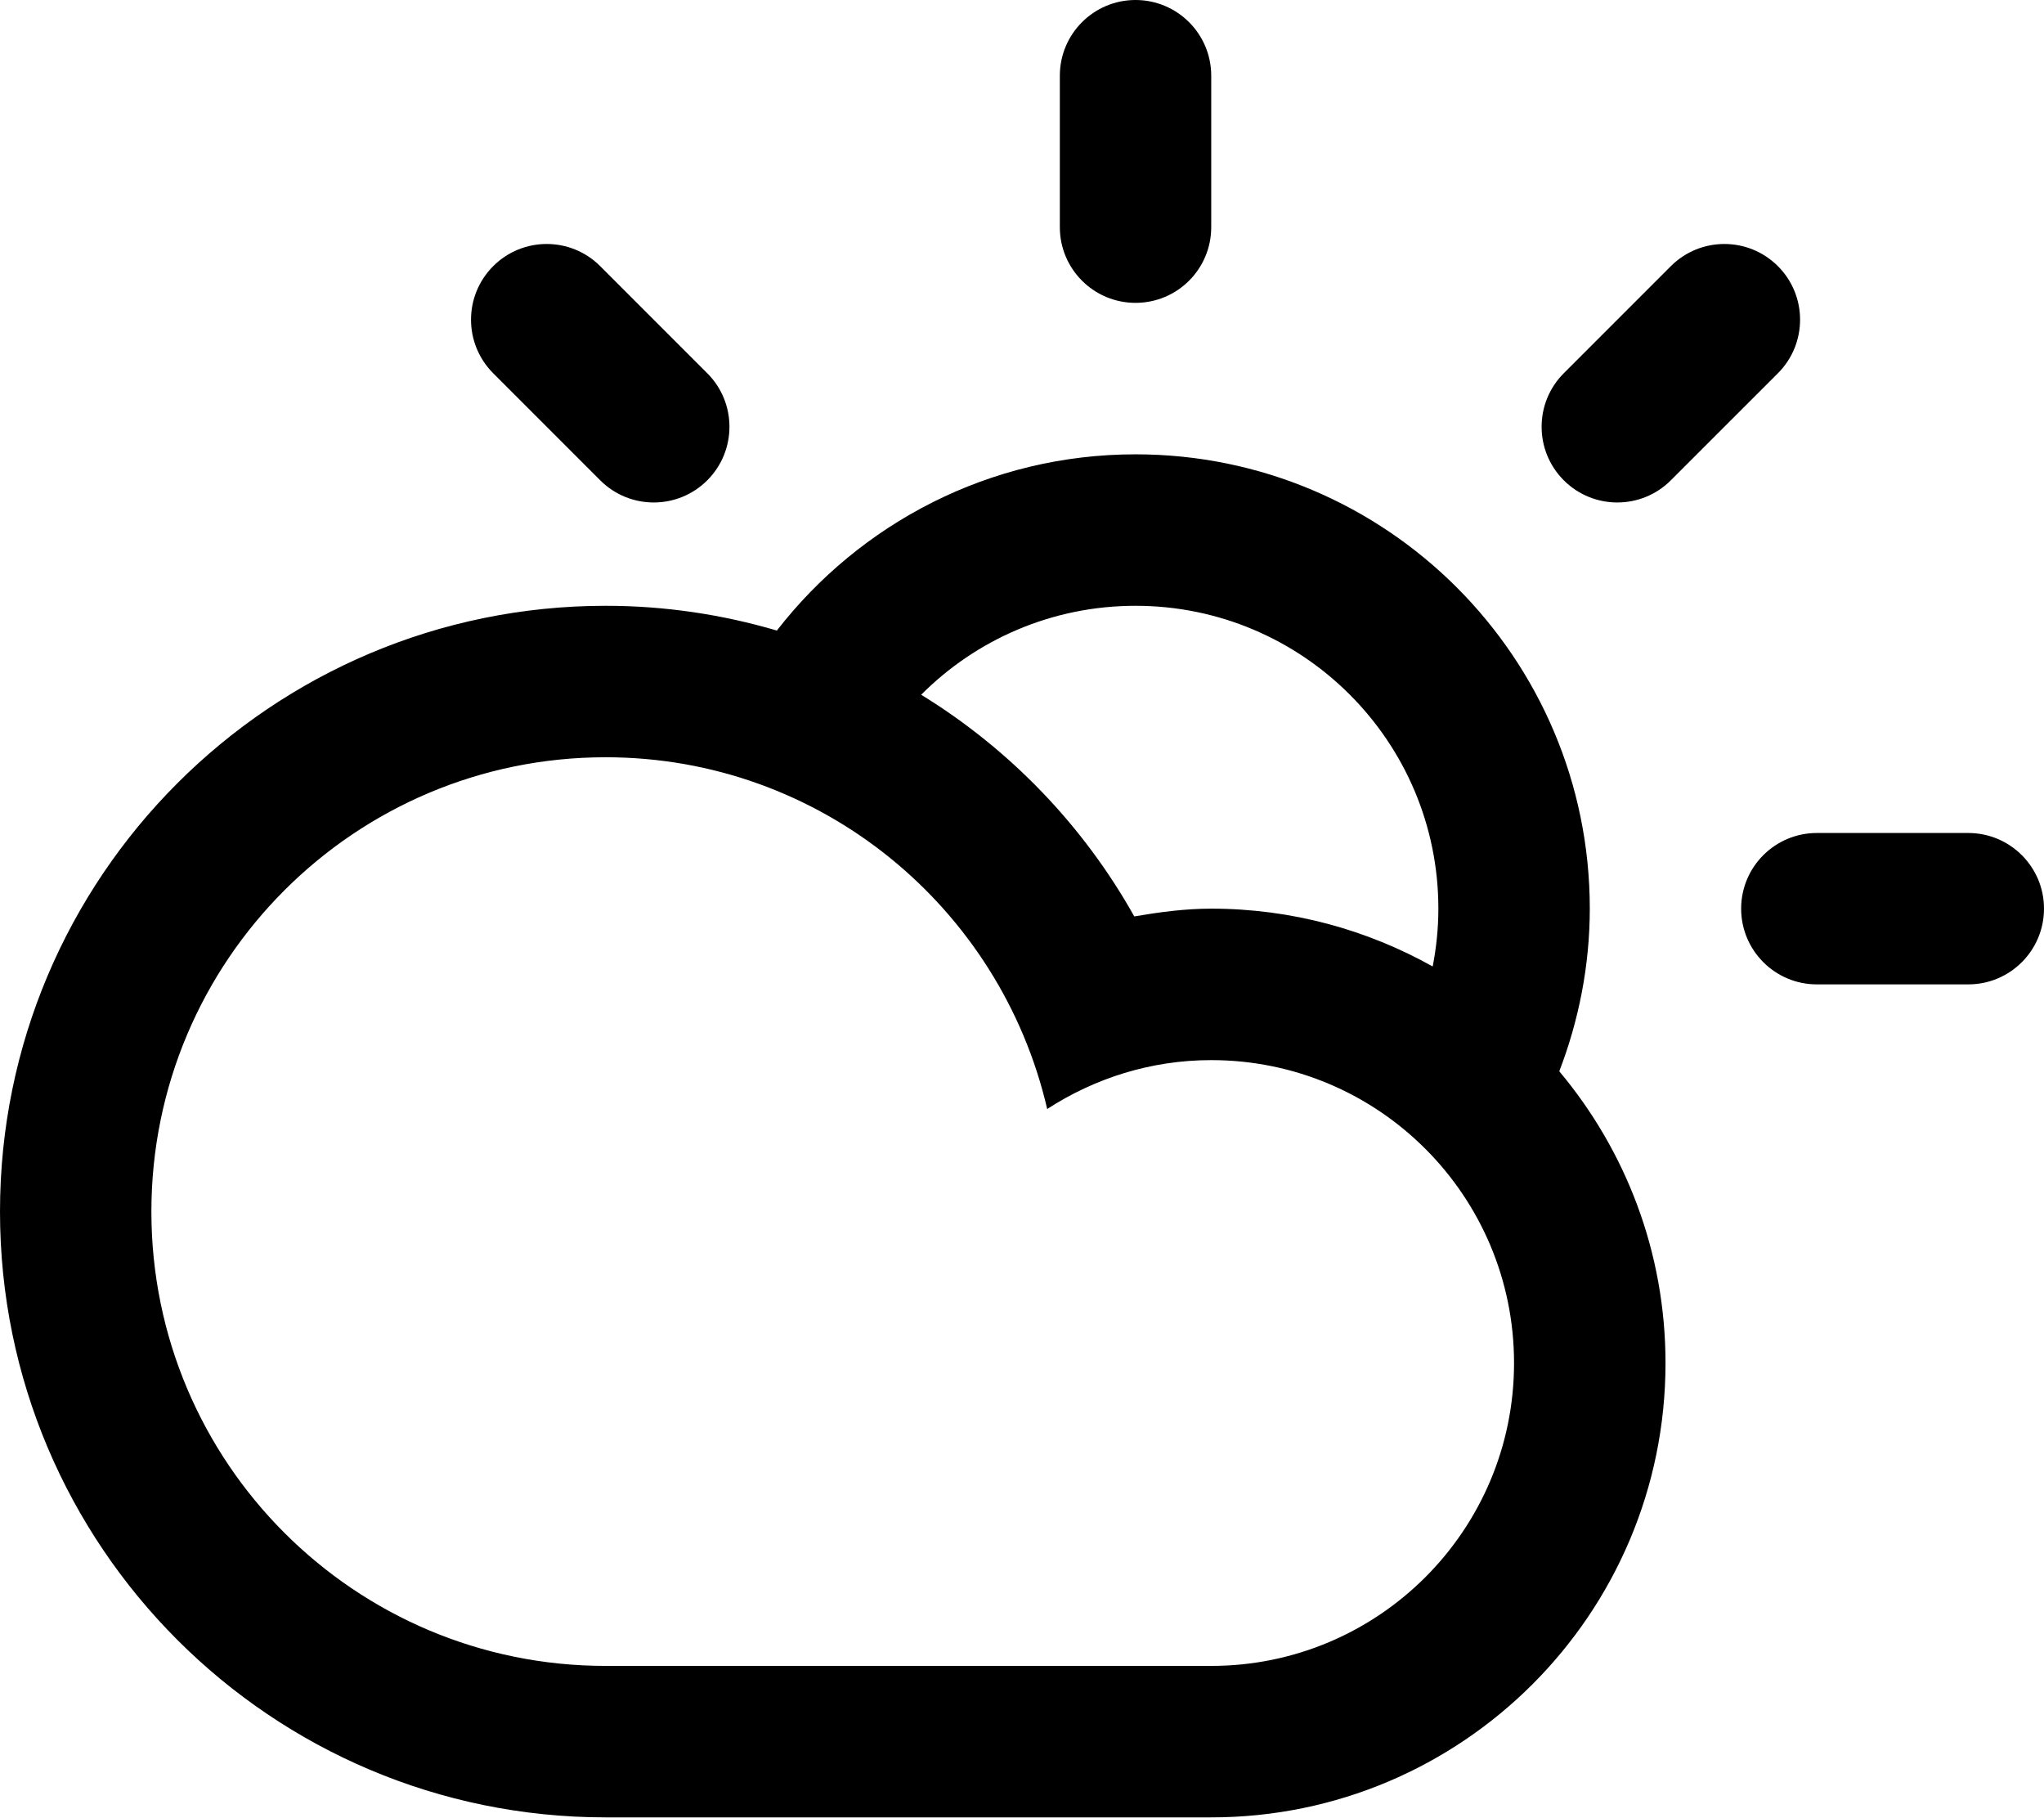
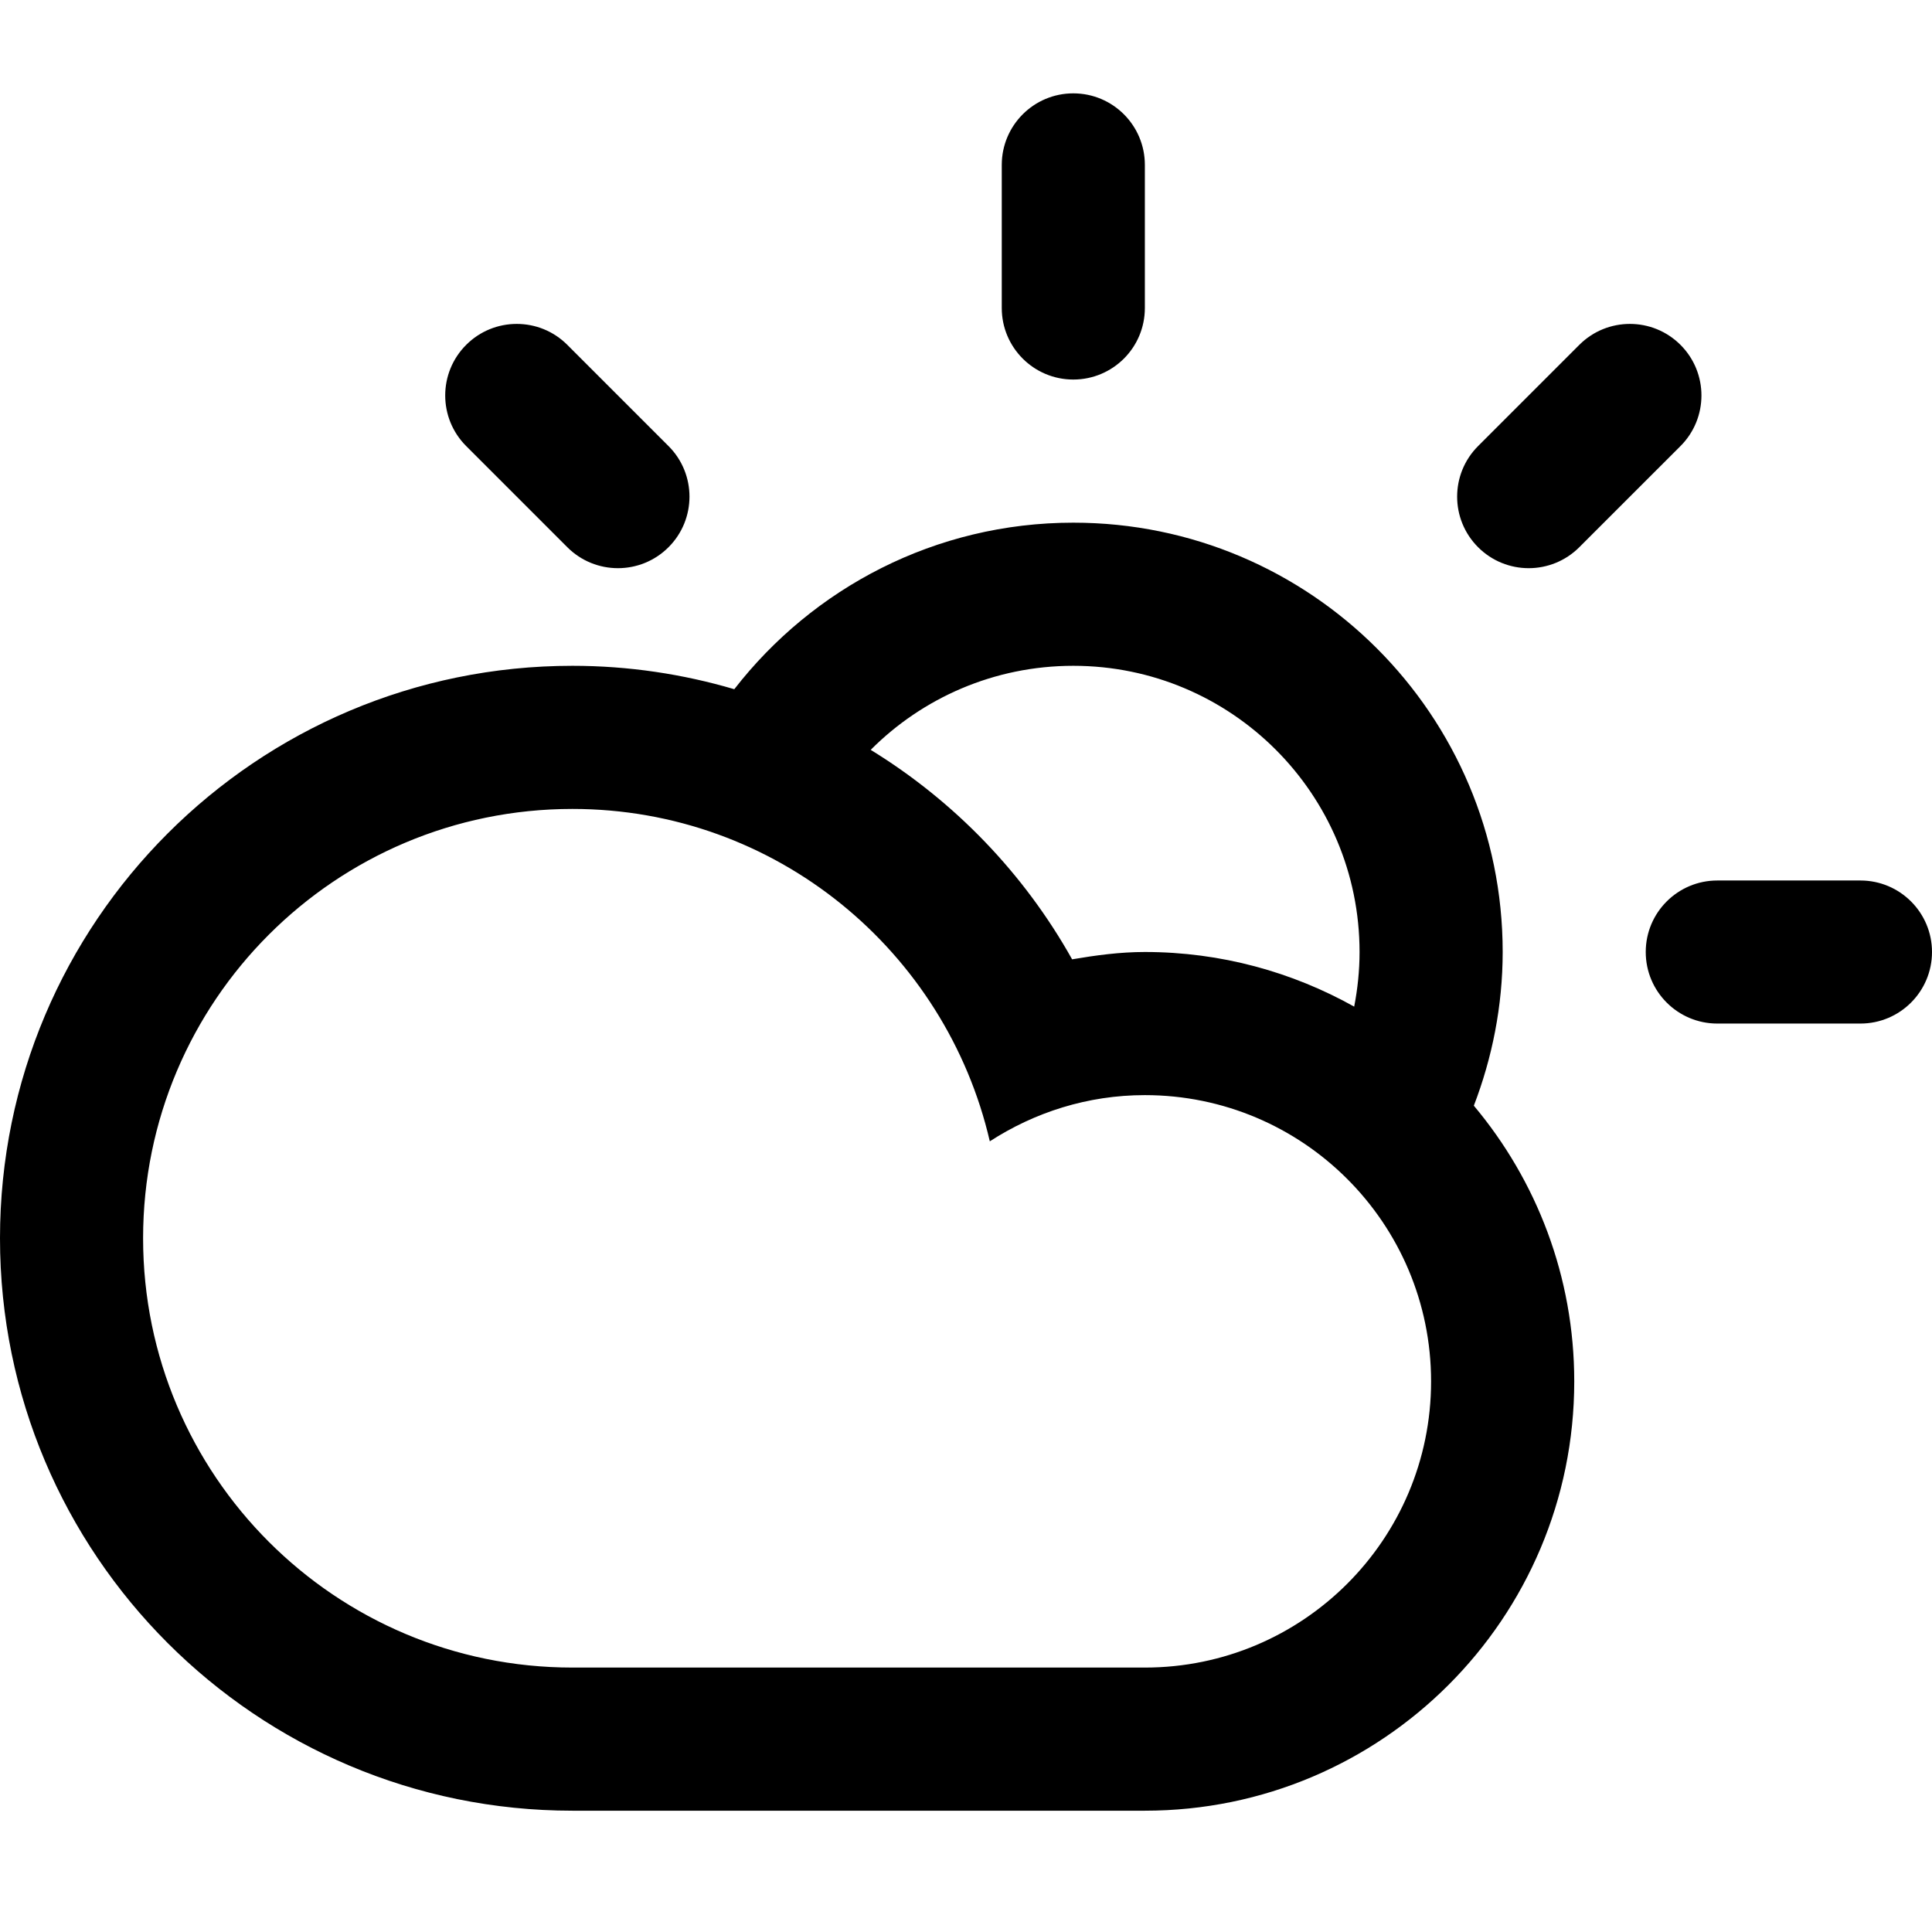
- <svg xmlns="http://www.w3.org/2000/svg" version="1.1" id="Layer_1" x="0px" y="0px" width="53.993" height="47.994" viewBox="0 0 53.993 47.994" enable-background="new 0 0 100 100" xml:space="preserve">
+ <svg xmlns="http://www.w3.org/2000/svg" version="1.1" id="Layer_1" x="0px" y="0px" width="53.993" height="53.993" viewBox="0 0 53.993 53.993" enable-background="new 0 0 100 100" xml:space="preserve">
  <defs id="defs7" />
-   <path d="m 51.993,25.996 h -4 c -1.104,0 -2,-0.895 -2,-2 0,-1.104 0.896,-1.998 2,-1.998 h 4 c 1.104,0 2,0.895 2,1.998 0,1.105 -0.896,2 -2,2 z M 44.136,12.684 c -0.781,0.781 -2.047,0.781 -2.828,0 -0.781,-0.78 -0.781,-2.047 0,-2.827 l 2.828,-2.828 c 0.781,-0.781 2.047,-0.781 2.828,0 0.781,0.78 0.781,2.047 0,2.828 z m -2.947,15.607 v 0 c 1.749,2.086 2.806,4.77 2.806,7.705 0,6.625 -5.372,11.998 -11.999,11.998 -2.775,0 -12.801,0 -15.998,0 C 7.163,47.994 0,40.832 0,31.996 0,23.16 7.163,15.998 15.998,15.998 c 1.572,0 3.09,0.232 4.523,0.654 2.195,-2.827 5.618,-4.654 9.475,-4.654 6.627,0 11.999,5.373 11.999,11.998 -10e-4,1.515 -0.294,2.961 -0.806,4.295 z m -37.19,3.705 c 0,6.627 5.371,11.998 11.998,11.998 3.616,0 12.979,0 15.998,0 4.418,0 7.999,-3.582 7.999,-7.998 0,-4.418 -3.581,-8 -7.999,-8 -1.6,0 -3.083,0.482 -4.333,1.291 -1.231,-5.316 -5.974,-9.289 -11.665,-9.289 -6.627,0 -11.998,5.371 -11.998,11.998 z M 29.995,15.998 c -2.212,0 -4.215,0.898 -5.662,2.349 2.34,1.436 4.285,3.453 5.629,5.854 0.664,-0.113 1.337,-0.205 2.033,-0.205 2.125,0 4.119,0.559 5.85,1.527 v 0 c 0.096,-0.494 0.15,-1.004 0.15,-1.527 0,-4.416 -3.582,-7.998 -8,-7.998 z m 0,-8 c -1.104,0 -1.999,-0.895 -1.999,-1.999 V 2 c 0,-1.105 0.896,-2 1.999,-2 1.105,0 2,0.895 2,2 v 3.999 c 0,1.105 -0.894,1.999 -2,1.999 z m -14.14,4.686 -2.827,-2.827 c -0.781,-0.781 -0.781,-2.048 0,-2.828 0.78,-0.781 2.047,-0.781 2.827,0 l 2.828,2.828 c 0.781,0.78 0.781,2.047 0,2.827 -0.78,0.781 -2.047,0.781 -2.828,0 z" id="path2" style="clip-rule:evenodd;fill-rule:evenodd" />
+   <path d="m 51.993,28.605 h -4 c -1.104,0 -2,-0.895 -2,-2 0,-1.104 0.896,-1.998 2,-1.998 h 4 c 1.104,0 2,0.895 2,1.998 0,1.105 -0.896,2 -2,2 z m -7.857,-13.312 c -0.781,0.781 -2.047,0.781 -2.828,0 -0.781,-0.78 -0.781,-2.047 0,-2.827 l 2.828,-2.828 c 0.781,-0.781 2.047,-0.781 2.828,0 0.781,0.78 0.781,2.047 0,2.828 z m -2.947,15.607 v 0 c 1.749,2.086 2.806,4.77 2.806,7.705 0,6.625 -5.372,11.998 -11.999,11.998 -2.775,0 -12.801,0 -15.998,0 -8.835,0 -15.998,-7.162 -15.998,-15.998 0,-8.836 7.163,-15.998 15.998,-15.998 1.572,0 3.09,0.232 4.523,0.654 2.195,-2.827 5.618,-4.654 9.475,-4.654 6.627,0 11.999,5.373 11.999,11.998 -10e-4,1.515 -0.294,2.961 -0.806,4.295 z m -37.19,3.705 c 0,6.627 5.371,11.998 11.998,11.998 3.616,0 12.979,0 15.998,0 4.418,0 7.999,-3.582 7.999,-7.998 0,-4.418 -3.581,-8 -7.999,-8 -1.6,0 -3.083,0.482 -4.333,1.291 -1.231,-5.316 -5.974,-9.289 -11.665,-9.289 -6.627,0 -11.998,5.371 -11.998,11.998 z m 25.996,-15.998 c -2.212,0 -4.215,0.898 -5.662,2.349 2.34,1.436 4.285,3.453 5.629,5.854 0.664,-0.113 1.337,-0.205 2.033,-0.205 2.125,0 4.119,0.559 5.85,1.527 v 0 c 0.096,-0.494 0.15,-1.004 0.15,-1.527 0,-4.416 -3.582,-7.998 -8,-7.998 z m 0,-8 c -1.104,0 -1.999,-0.895 -1.999,-1.999 V 4.609 c 0,-1.105 0.896,-2 1.999,-2 1.105,0 2,0.895 2,2 v 3.999 c 0,1.105 -0.894,1.999 -2,1.999 z m -14.14,4.686 -2.827,-2.827 c -0.781,-0.781 -0.781,-2.048 0,-2.828 0.78,-0.781 2.047,-0.781 2.827,0 l 2.828,2.828 c 0.781,0.78 0.781,2.047 0,2.827 -0.78,0.781 -2.047,0.781 -2.828,0 z" id="path2" style="clip-rule:evenodd;fill-rule:evenodd" />
</svg>
